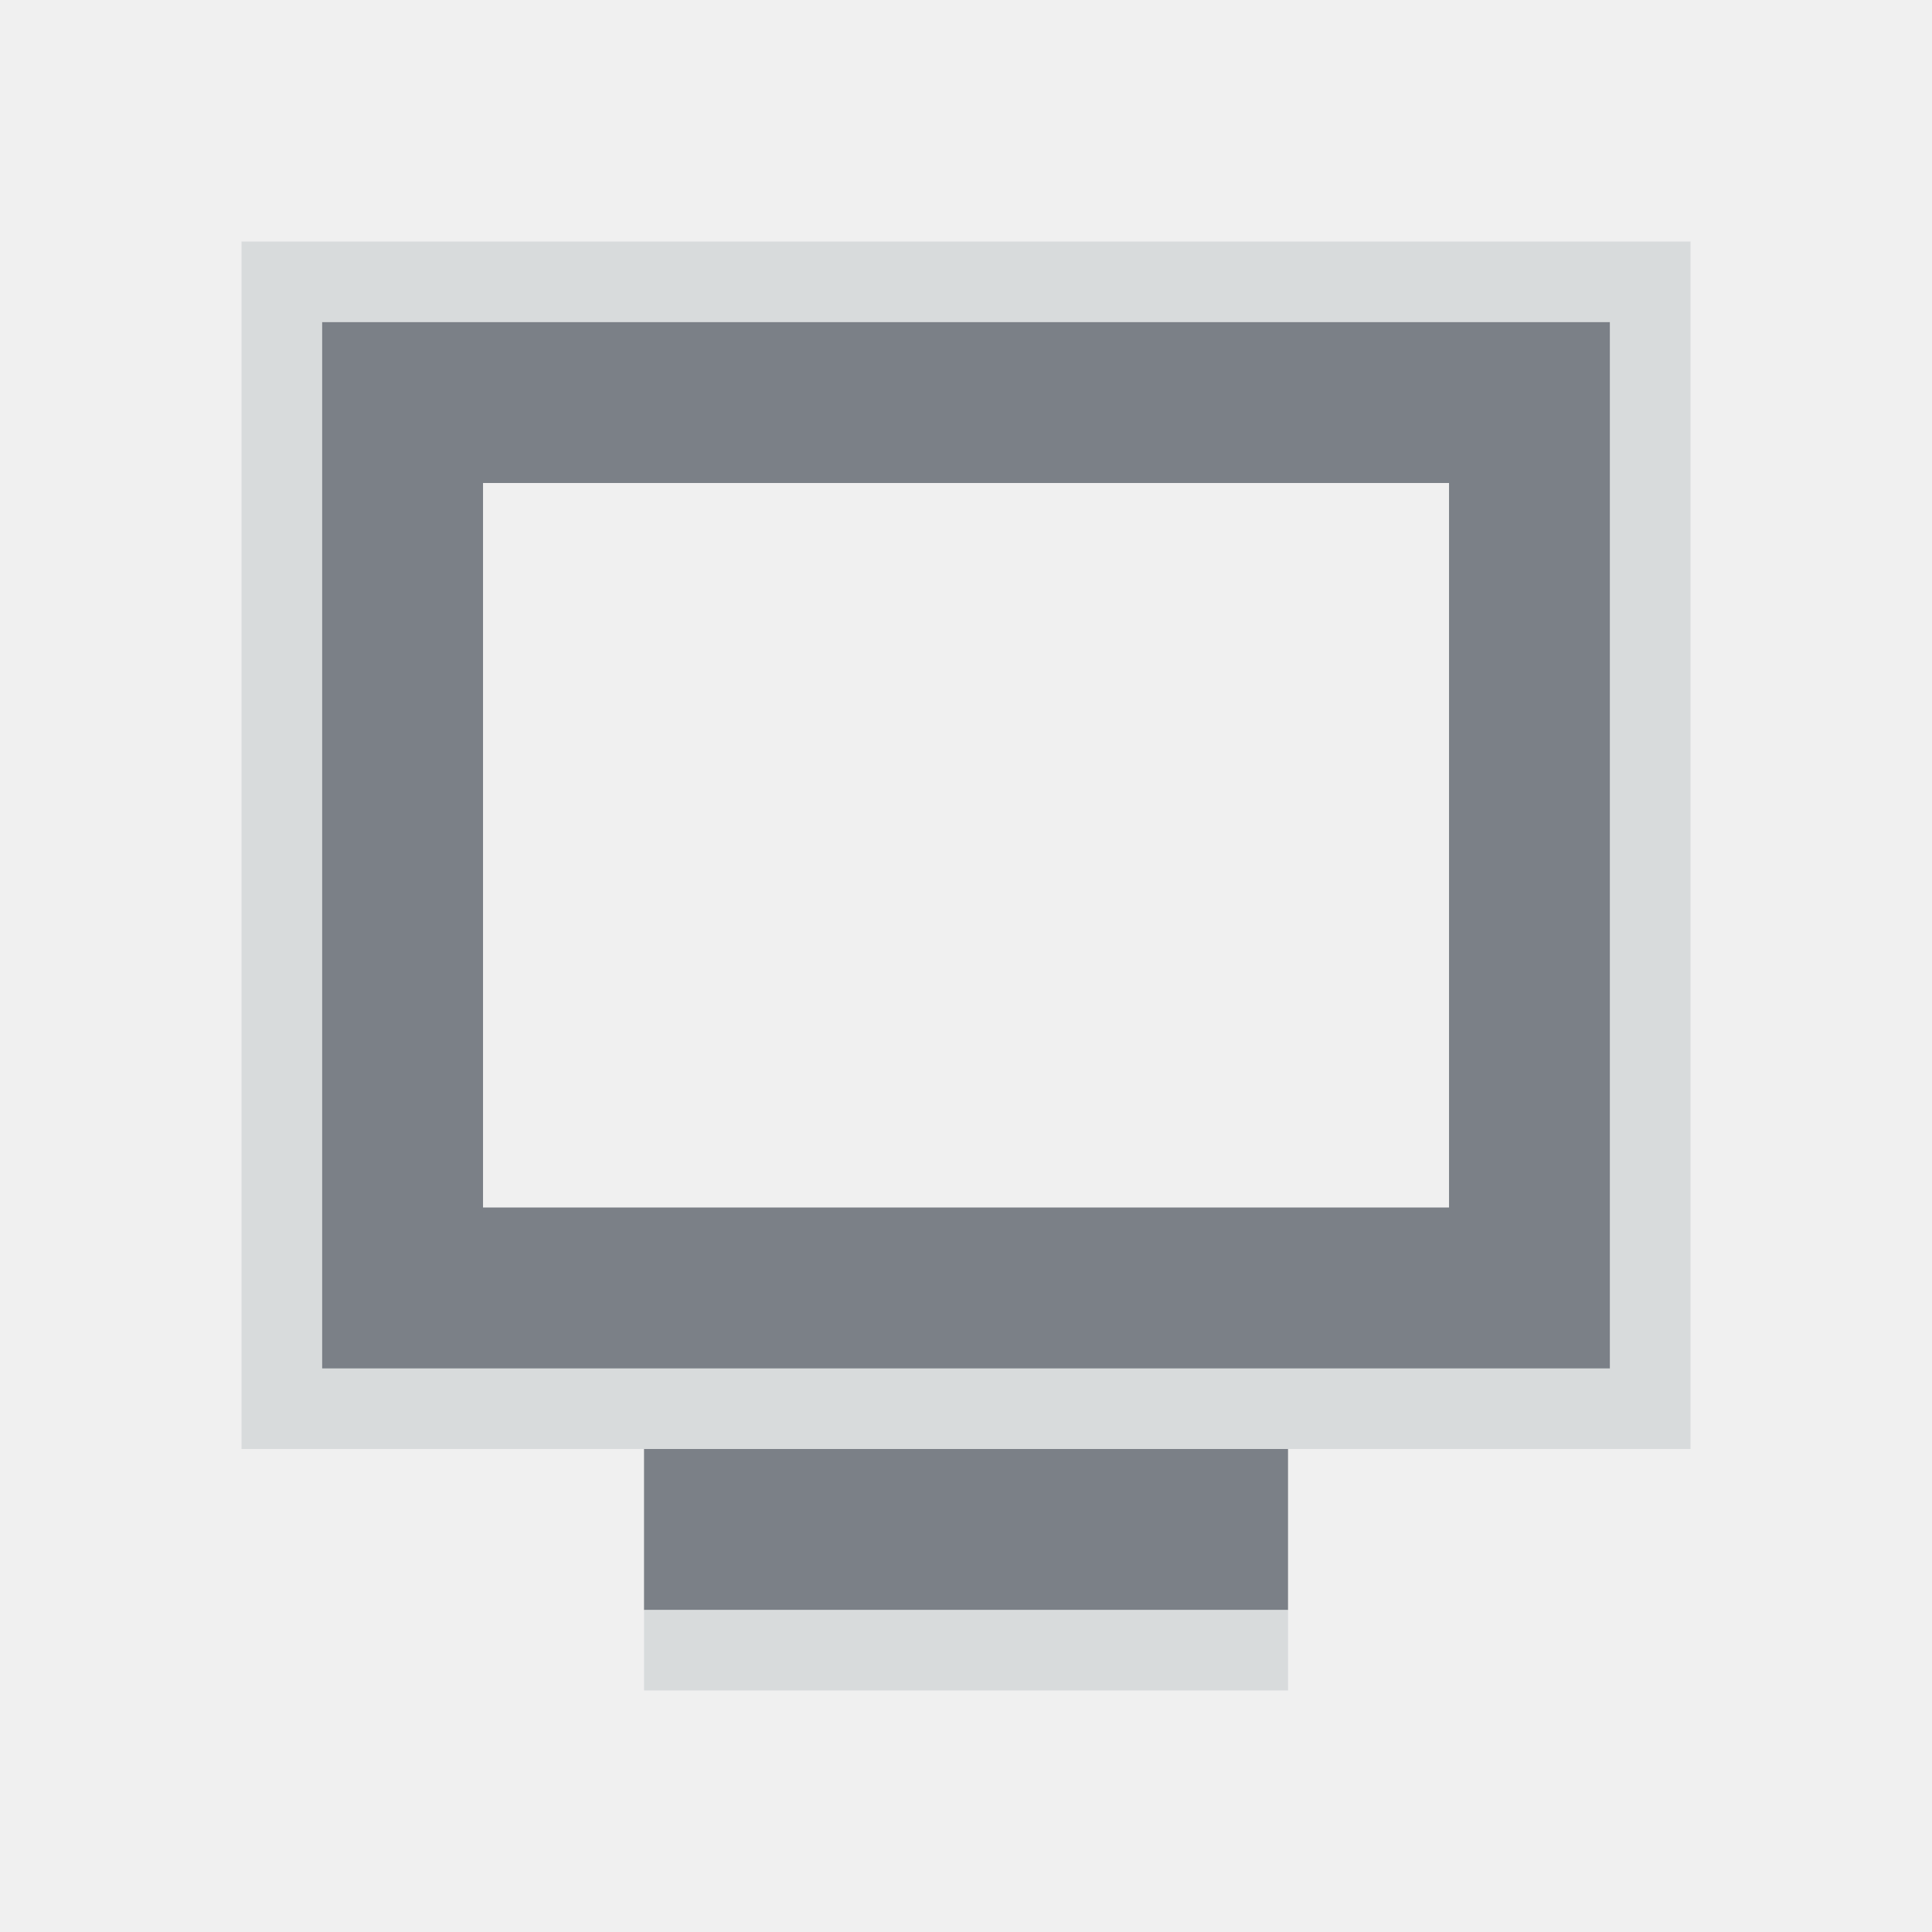
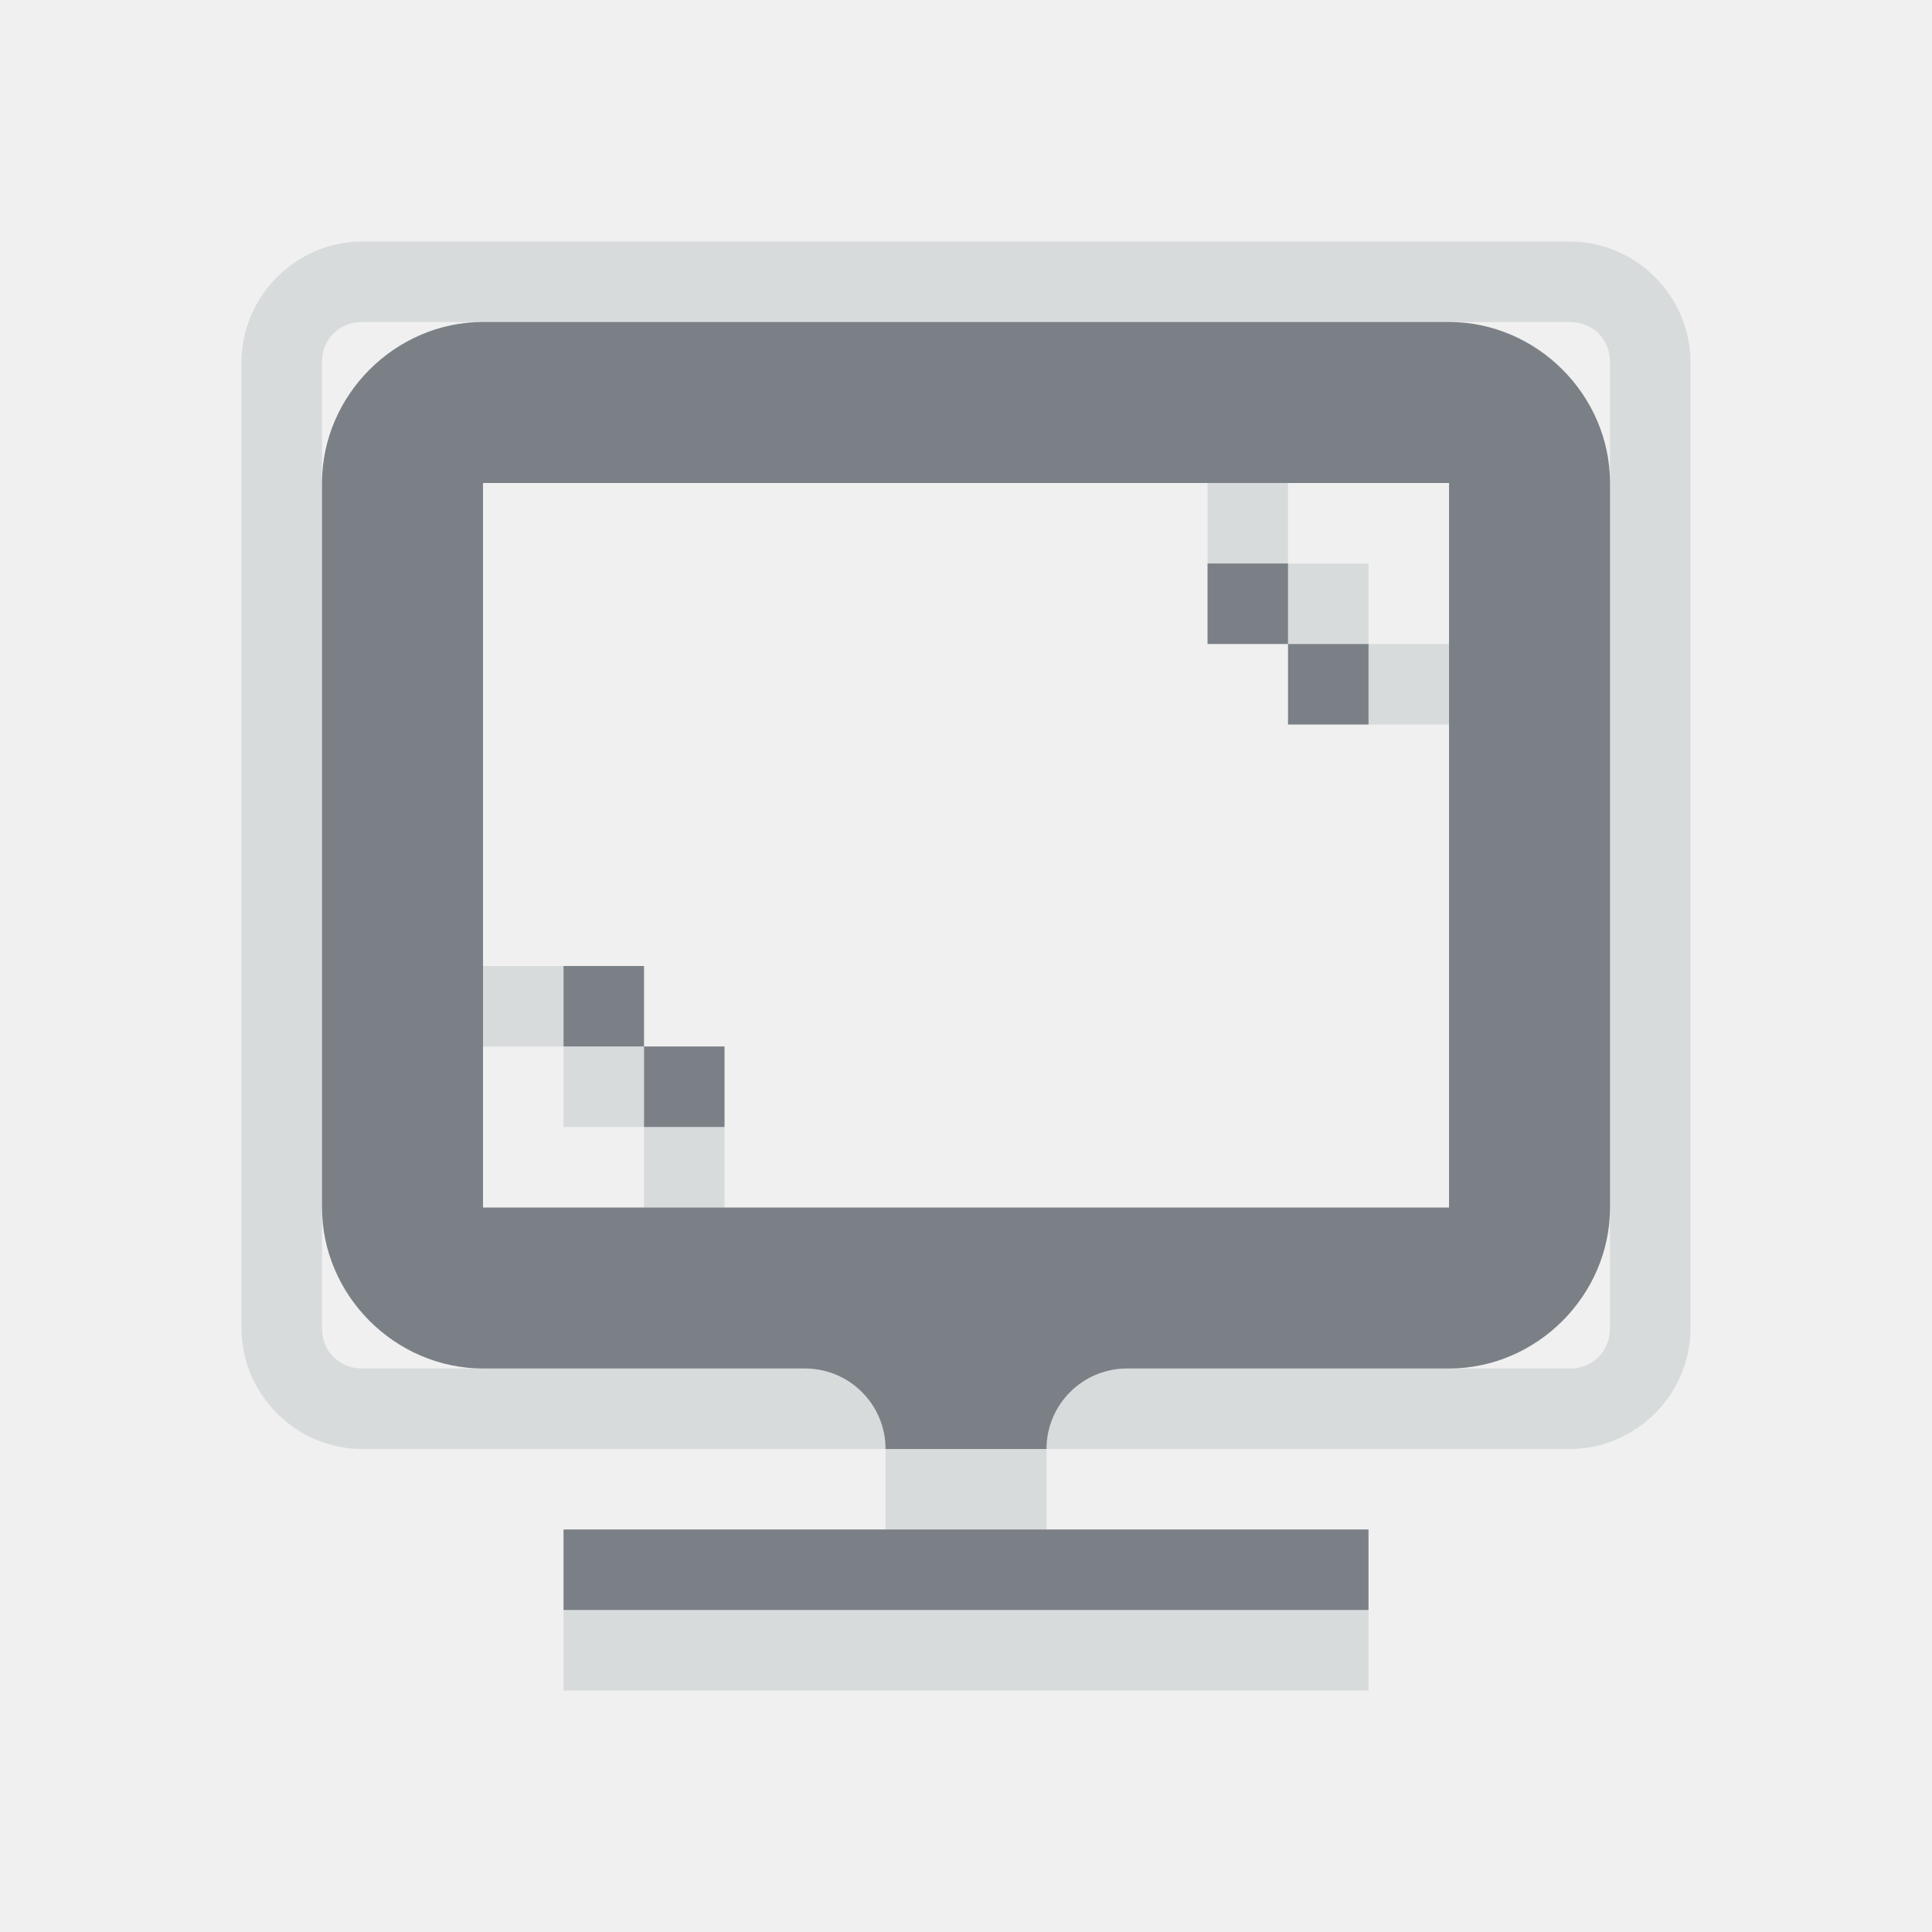
<svg xmlns="http://www.w3.org/2000/svg" width="24" height="24" id="svg2" version="1.1">
  <defs id="defs4">
    <mask maskUnits="userSpaceOnUse" x="122.963" y="97.149" width="576.609" height="587.491" id="XMLID_23_">
      <g style="filter:url(#Adobe_OpacityMaskFilter)" id="g37">
        <radialGradient id="XMLID_24_" cx="88.978" cy="-20.899" r="673.116" fx="88.978" fy="-20.899" gradientUnits="userSpaceOnUse">
          <stop offset="0.309" style="stop-color:#FFFFFF" id="stop40" />
          <stop offset="1" style="stop-color:#000000" id="stop42" />
        </radialGradient>
        <ellipse style="fill:url(#XMLID_24_)" cx="295.895" cy="286.172" rx="512.934" ry="349.106" id="ellipse44" />
      </g>
    </mask>
    <filter color-interpolation-filters="sRGB" id="Adobe_OpacityMaskFilter" filterUnits="userSpaceOnUse" x="122.963" y="97.149" width="576.609" height="587.491">
      <feColorMatrix type="matrix" values="1 0 0 0 0  0 1 0 0 0  0 0 1 0 0  0 0 0 1 0" id="feColorMatrix34" />
    </filter>
    <mask maskUnits="userSpaceOnUse" x="155.705" y="461.543" width="93.126" height="44.813" id="XMLID_26_">
      <g style="filter:url(#Adobe_OpacityMaskFilter_1_)" id="g75">
        <linearGradient id="XMLID_1_" gradientUnits="userSpaceOnUse" x1="211.722" y1="562.858" x2="200.073" y2="466.754">
          <stop offset="0" style="stop-color:#FFFFFF" id="stop78" />
          <stop offset="1" style="stop-color:#000000" id="stop80" />
        </linearGradient>
        <ellipse style="fill:url(#XMLID_1_)" cx="203.617" cy="495.988" rx="80.542" ry="59.683" id="ellipse82" />
      </g>
    </mask>
    <filter color-interpolation-filters="sRGB" id="Adobe_OpacityMaskFilter_1_" filterUnits="userSpaceOnUse" x="155.705" y="461.543" width="93.126" height="44.813">
      <feColorMatrix type="matrix" values="1 0 0 0 0  0 1 0 0 0  0 0 1 0 0  0 0 0 1 0" id="feColorMatrix72" />
    </filter>
    <mask maskUnits="userSpaceOnUse" x="101.57" y="425.034" width="156.907" height="127.553" id="XMLID_2_">
      <g style="filter:url(#Adobe_OpacityMaskFilter_2_)" id="g92">
        <linearGradient id="XMLID_3_" gradientUnits="userSpaceOnUse" x1="206.091" y1="397.621" x2="186.922" y2="563.473">
          <stop offset="0" style="stop-color:#FFFFFF" id="stop95" />
          <stop offset="0.111" style="stop-color:#CBCBCB" id="stop97" />
          <stop offset="0.24" style="stop-color:#969696" id="stop99" />
          <stop offset="0.37" style="stop-color:#686868" id="stop101" />
          <stop offset="0.499" style="stop-color:#424242" id="stop103" />
          <stop offset="0.627" style="stop-color:#252525" id="stop105" />
          <stop offset="0.754" style="stop-color:#111111" id="stop107" />
          <stop offset="0.879" style="stop-color:#040404" id="stop109" />
          <stop offset="1" style="stop-color:#000000" id="stop111" />
        </linearGradient>
        <ellipse style="fill:url(#XMLID_3_)" cx="194.764" cy="495.623" rx="160.94" ry="123.604" id="ellipse113" />
      </g>
    </mask>
    <filter color-interpolation-filters="sRGB" id="Adobe_OpacityMaskFilter_2_" filterUnits="userSpaceOnUse" x="101.57" y="425.034" width="156.907" height="127.553">
      <feColorMatrix type="matrix" values="1 0 0 0 0  0 1 0 0 0  0 0 1 0 0  0 0 0 1 0" id="feColorMatrix89" />
    </filter>
    <mask maskUnits="userSpaceOnUse" x="191.541" y="217.631" width="447.197" height="527.73" id="XMLID_10_">
      <g style="filter:url(#Adobe_OpacityMaskFilter_3_)" id="g165">
        <radialGradient id="XMLID_11_" cx="657.212" cy="155.233" r="606.953" fx="657.212" fy="155.233" gradientTransform="matrix(0.931,0,0,0.9299,28.7459,21.6629)" gradientUnits="userSpaceOnUse">
          <stop offset="0" style="stop-color:#C9C9C8" id="stop168" />
          <stop offset="0.088" style="stop-color:#C4C4C4" id="stop170" />
          <stop offset="0.219" style="stop-color:#B8B8B7" id="stop172" />
          <stop offset="0.377" style="stop-color:#A1A0A0" id="stop174" />
          <stop offset="0.556" style="stop-color:#7F7F7E" id="stop176" />
          <stop offset="0.752" style="stop-color:#4F4F4E" id="stop178" />
          <stop offset="0.96" style="stop-color:#121212" id="stop180" />
          <stop offset="1" style="stop-color:#000000" id="stop182" />
        </radialGradient>
        <circle style="fill:url(#XMLID_11_)" cx="408.427" cy="444.226" r="302.954" id="circle184" />
      </g>
    </mask>
    <filter color-interpolation-filters="sRGB" id="Adobe_OpacityMaskFilter_3_" filterUnits="userSpaceOnUse" x="191.541" y="217.631" width="447.197" height="527.73">
      <feColorMatrix type="matrix" values="1 0 0 0 0  0 1 0 0 0  0 0 1 0 0  0 0 0 1 0" id="feColorMatrix162" />
    </filter>
    <mask maskUnits="userSpaceOnUse" x="243.061" y="279.317" width="252.506" height="187.183" id="XMLID_13_">
      <g style="filter:url(#Adobe_OpacityMaskFilter_4_)" id="g199">
        <linearGradient id="XMLID_14_" gradientUnits="userSpaceOnUse" x1="340.049" y1="266.934" x2="372.381" y2="417.815">
          <stop offset="0" style="stop-color:#FFFFFF" id="stop202" />
          <stop offset="0.087" style="stop-color:#F8F8F8" id="stop204" />
          <stop offset="0.216" style="stop-color:#E4E4E4" id="stop206" />
          <stop offset="0.371" style="stop-color:#C2C2C2" id="stop208" />
          <stop offset="0.546" style="stop-color:#949494" id="stop210" />
          <stop offset="0.739" style="stop-color:#595959" id="stop212" />
          <stop offset="0.944" style="stop-color:#151515" id="stop214" />
          <stop offset="0.994" style="stop-color:#000000" id="stop216" />
        </linearGradient>
        <ellipse style="fill:url(#XMLID_14_)" cx="363.052" cy="374.282" rx="215.324" ry="183.322" id="ellipse218" />
      </g>
    </mask>
    <filter color-interpolation-filters="sRGB" id="Adobe_OpacityMaskFilter_4_" filterUnits="userSpaceOnUse" x="243.061" y="279.317" width="252.506" height="187.183">
      <feColorMatrix type="matrix" values="1 0 0 0 0  0 1 0 0 0  0 0 1 0 0  0 0 0 1 0" id="feColorMatrix196" />
    </filter>
  </defs>
  <g transform="translate(8.485282,-1016.695)" id="klipper">
-     <path style="fill:#ffffff;fill-opacity:0.4;fill-rule:nonzero;stroke:none" d="m 23.515,1025.101 0,0.781 c 2.193,0.371 4.197,1.331 5.812,2.719 -1.541,-1.677 -3.538,-2.912 -5.812,-3.5 z m 7.344,2.25 c 1.82,2.013 3.096,4.526 3.5,7.344 l -1.25,0 c 0.084,0.327 0.162,0.663 0.219,1 l 2.031,0 c -0.475,-3.308 -2.137,-6.207 -4.5,-8.344 z m -7.344,1.938 0,0.656 c 1.168,0.3 2.228,0.876 3.125,1.625 -0.837,-1.002 -1.894,-1.784 -3.125,-2.281 z m 4.531,0.875 c 1.1,1.27 1.9,2.822 2.25,4.531 l -1.375,0 c 0.13,0.323 0.256,0.658 0.344,1 l 2.031,0 c -0.45,-2.197 -1.617,-4.117 -3.25,-5.531 z m -2.781,2.844 c 0.389,0.501 0.69,1.076 0.906,1.688 l -2.062,0 c 0.331,0.285 0.619,0.612 0.844,1 l 2.219,0 c -0.377,-1.066 -1.042,-1.996 -1.906,-2.688 z m -1.75,1.094 0,0.156 c 0.093,0.054 0.194,0.096 0.281,0.156 -0.08,-0.116 -0.191,-0.207 -0.281,-0.312 z" id="path3071" />
-     <path style="color:#000000;fill:#434a55;fill-opacity:0.675;fill-rule:nonzero;stroke:none;stroke-width:2.286;marker:none;visibility:visible;display:inline;overflow:visible;enable-background:accumulate" d="m -4.485,1020.695 0,13 16,0 0,-13 z m 2,2 12,0 0,9 -12,0 z m 2,12 0,2 8,0 0,-2 z" id="rect3064" />
-     <path style="color:#000000;fill:#d1d4d6;fill-opacity:0.743;fill-rule:nonzero;stroke:none;stroke-width:2;marker:none;visibility:visible;display:inline;overflow:visible;enable-background:accumulate" d="m -5.485,1019.695 0,15 18,0 0,-15 z m 1,1 16,0 0,13 -16,0 z m 4,16 0,1 8,0 0,-1 z" id="rect3072" />
+     <path style="font-size:medium;font-style:normal;font-variant:normal;font-weight:normal;font-stretch:normal;text-indent:0;text-align:start;text-decoration:none;line-height:normal;letter-spacing:normal;word-spacing:normal;text-transform:none;direction:ltr;block-progression:tb;writing-mode:lr-tb;text-anchor:start;baseline-shift:baseline;color:#000000;fill:#d1d4d6;fill-opacity:0.743;stroke:none;stroke-width:2;marker:none;visibility:visible;display:inline;overflow:visible;enable-background:accumulate;font-family:Sans;-inkscape-font-specification:Sans;fill-rule:nonzero" d="M 4.5 3 C 3.678 3 3 3.678 3 4.5 L 3 16.5 C 3 17.322 3.678 18 4.5 18 L 11 18 C 11 17.448 10.552 17 10 17 L 6 17 L 4.5 17 C 4.214 17 4 16.786 4 16.5 L 4 15 L 4 6 L 4 4.5 C 4 4.214 4.214 4 4.5 4 L 6 4 L 18 4 L 19.5 4 C 19.786 4 20 4.214 20 4.5 L 20 6 L 20 15 L 20 16.5 C 20 16.786 19.786 17 19.5 17 L 18 17 L 14 17 C 13.448 17 13 17.448 13 18 L 19.5 18 C 20.322 18 21 17.322 21 16.5 L 21 4.5 C 21 3.678 20.322 3 19.5 3 L 4.5 3 z M 13 18 L 11 18 L 11 19 L 13 19 L 13 18 z M 15 6 L 15 7 L 16 7 L 16 6 L 15 6 z M 16 7 L 16 8 L 17 8 L 17 7 L 16 7 z M 17 8 L 17 9 L 18 9 L 18 8 L 17 8 z M 6 12 L 6 13 L 7 13 L 7 12 L 6 12 z M 7 13 L 7 14 L 8 14 L 8 13 L 7 13 z M 8 14 L 8 15 L 9 15 L 9 14 L 8 14 z M 7 20 L 7 21 L 17 21 L 17 20 L 7 20 z " transform="translate(-8.485282,1016.695)" id="rect3859" />
+     <path style="font-size:medium;font-style:normal;font-variant:normal;font-weight:normal;font-stretch:normal;text-indent:0;text-align:start;text-decoration:none;line-height:normal;letter-spacing:normal;word-spacing:normal;text-transform:none;direction:ltr;block-progression:tb;writing-mode:lr-tb;text-anchor:start;baseline-shift:baseline;color:#000000;fill:#434a55;fill-opacity:0.675;fill-rule:nonzero;stroke:none;stroke-width:2.286;marker:none;visibility:visible;display:inline;overflow:visible;enable-background:accumulate;font-family:Sans;-inkscape-font-specification:Sans" d="m -2.485,1020.695 c -1.091,0 -2,0.909 -2,2 l 0,9 c 0,1.091 0.909,2 2,2 l 4,0 c 0.552,0 1,0.448 1,1 l 2,0 c 0,-0.552 0.448,-1 1,-1 l 4,0 c 1.091,0 2,-0.909 2,-2 l 0,-9 c 0,-1.091 -0.909,-2 -2,-2 z m 0,2 12,0 0,9 -12,0 z m 9,1 0,1 1,0 0,-1 z m 1,1 0,1 1,0 0,-1 z m -9,4 0,1 1,0 0,-1 z m 1,1 0,1 1,0 0,-1 z m -1,6 0,1 10,0 0,-1 z" id="path3887" />
  </g>
</svg>
